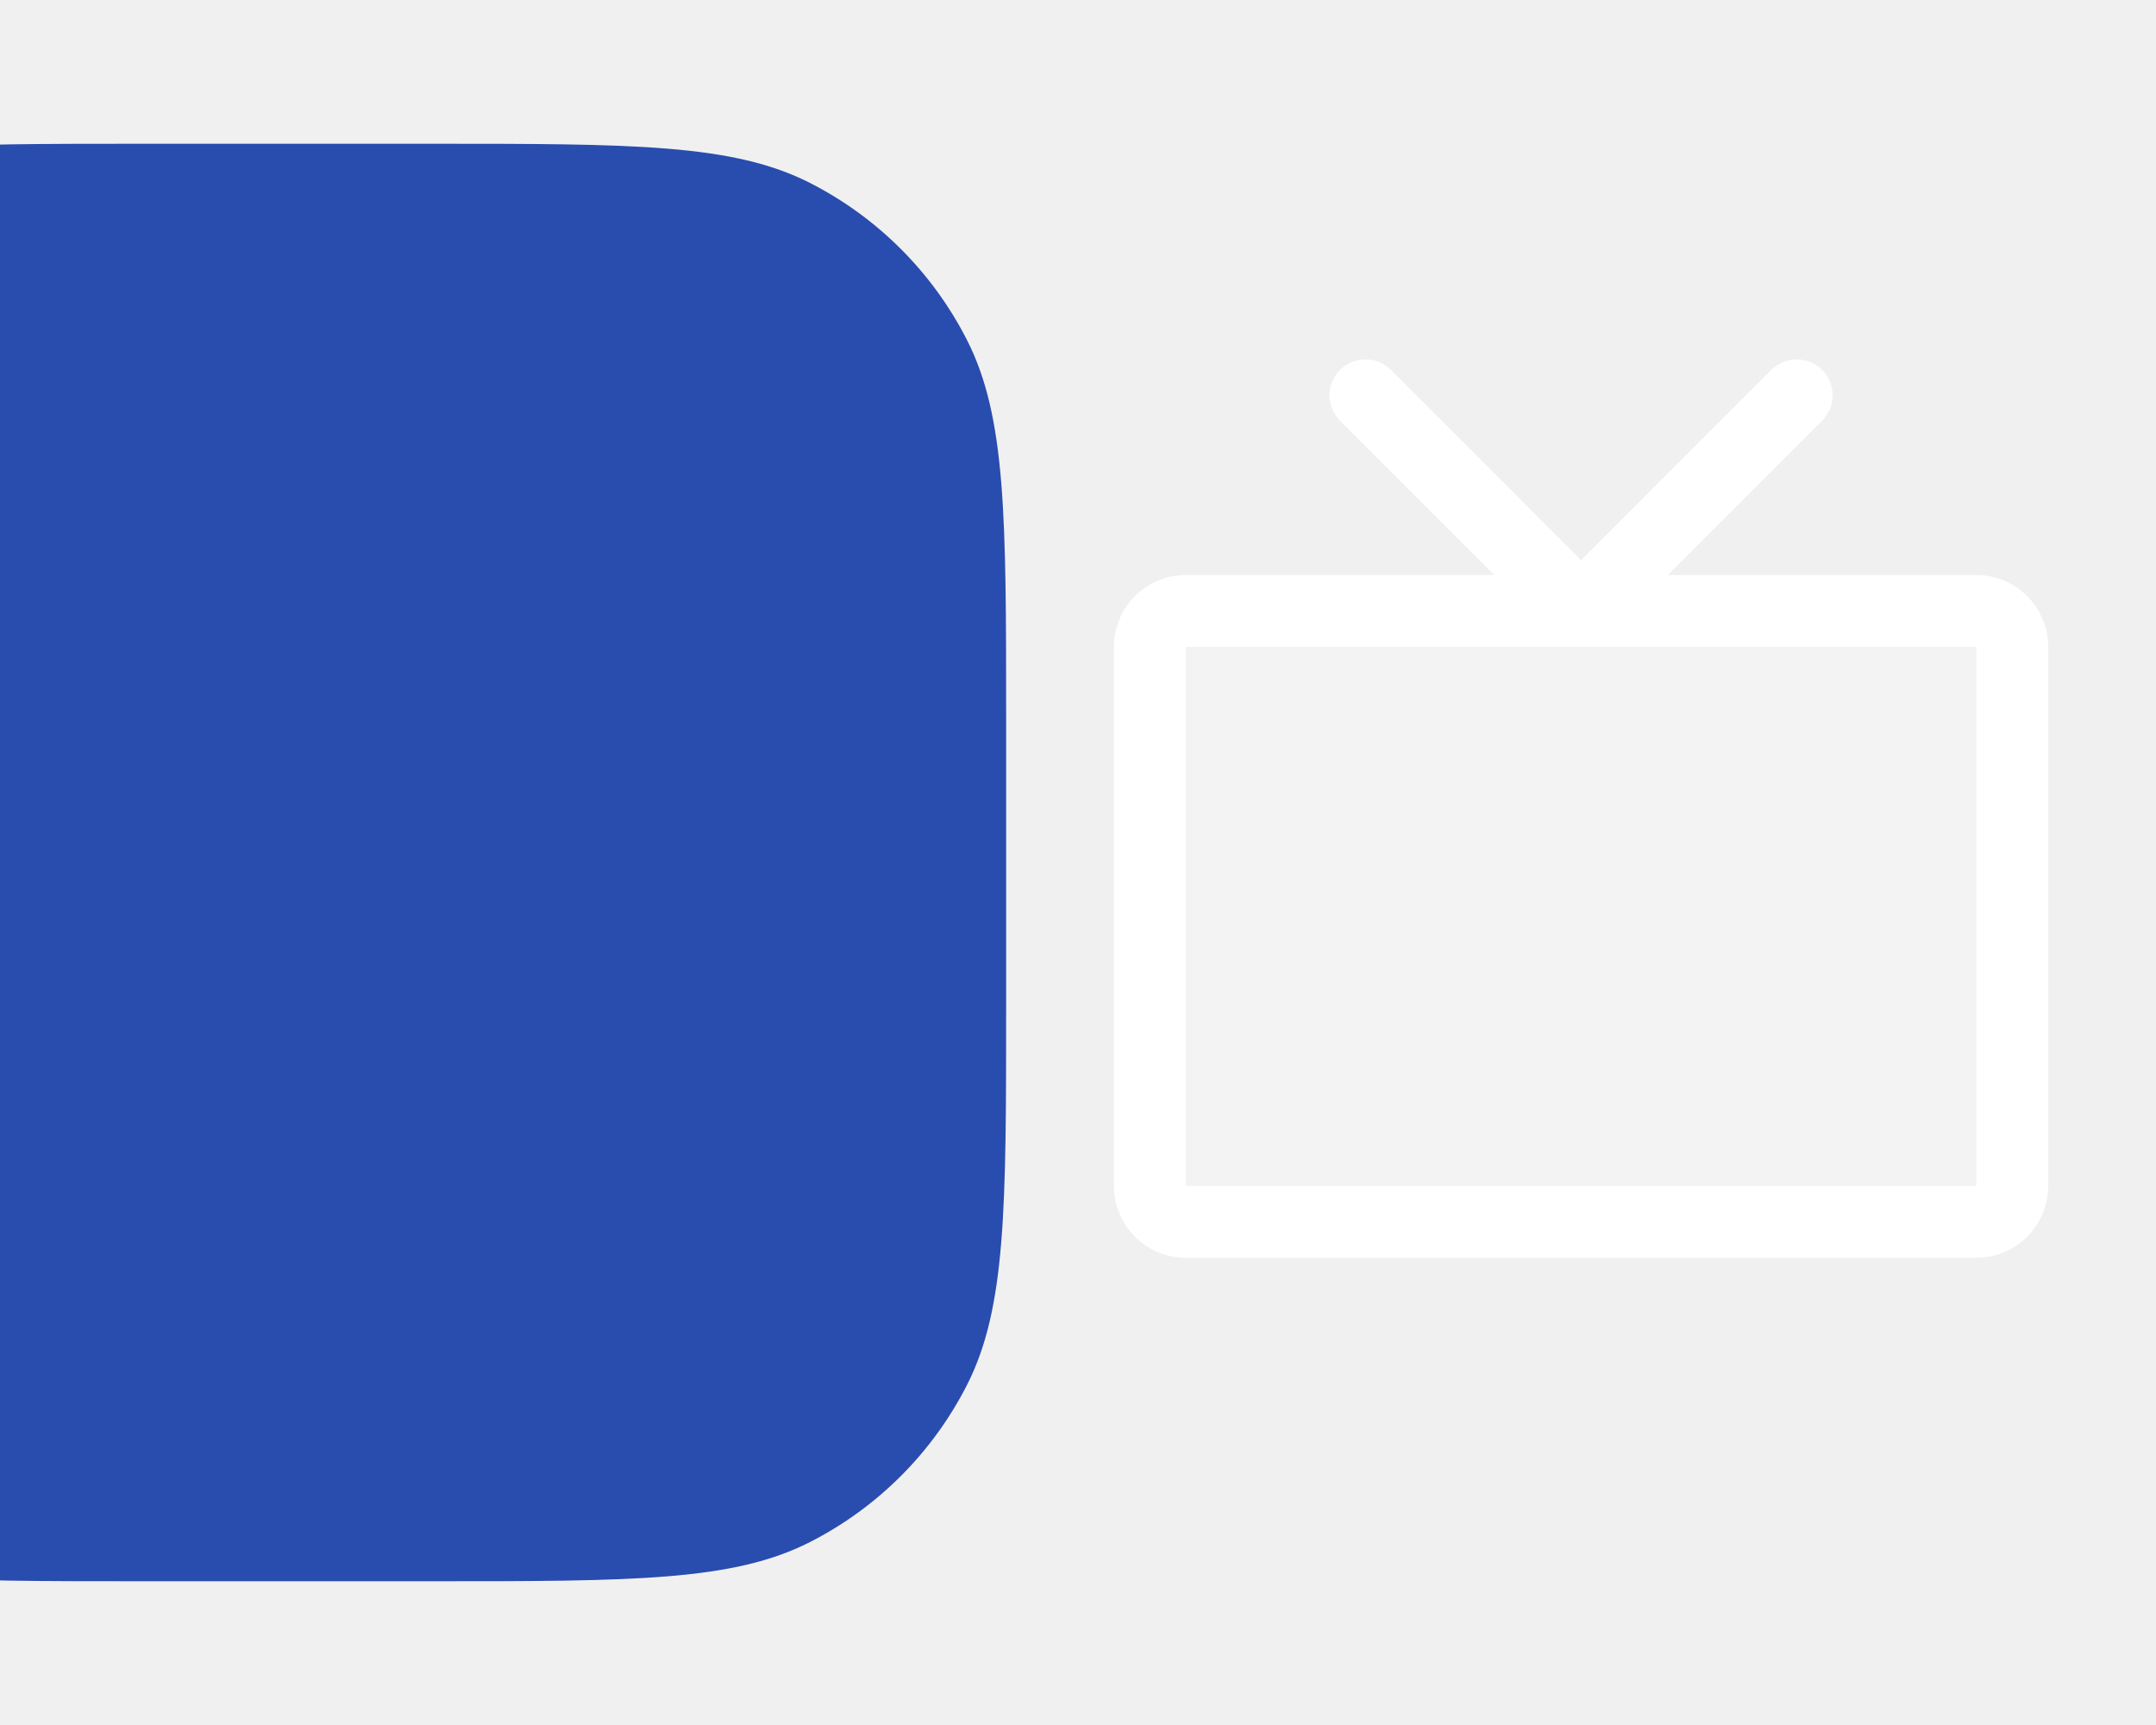
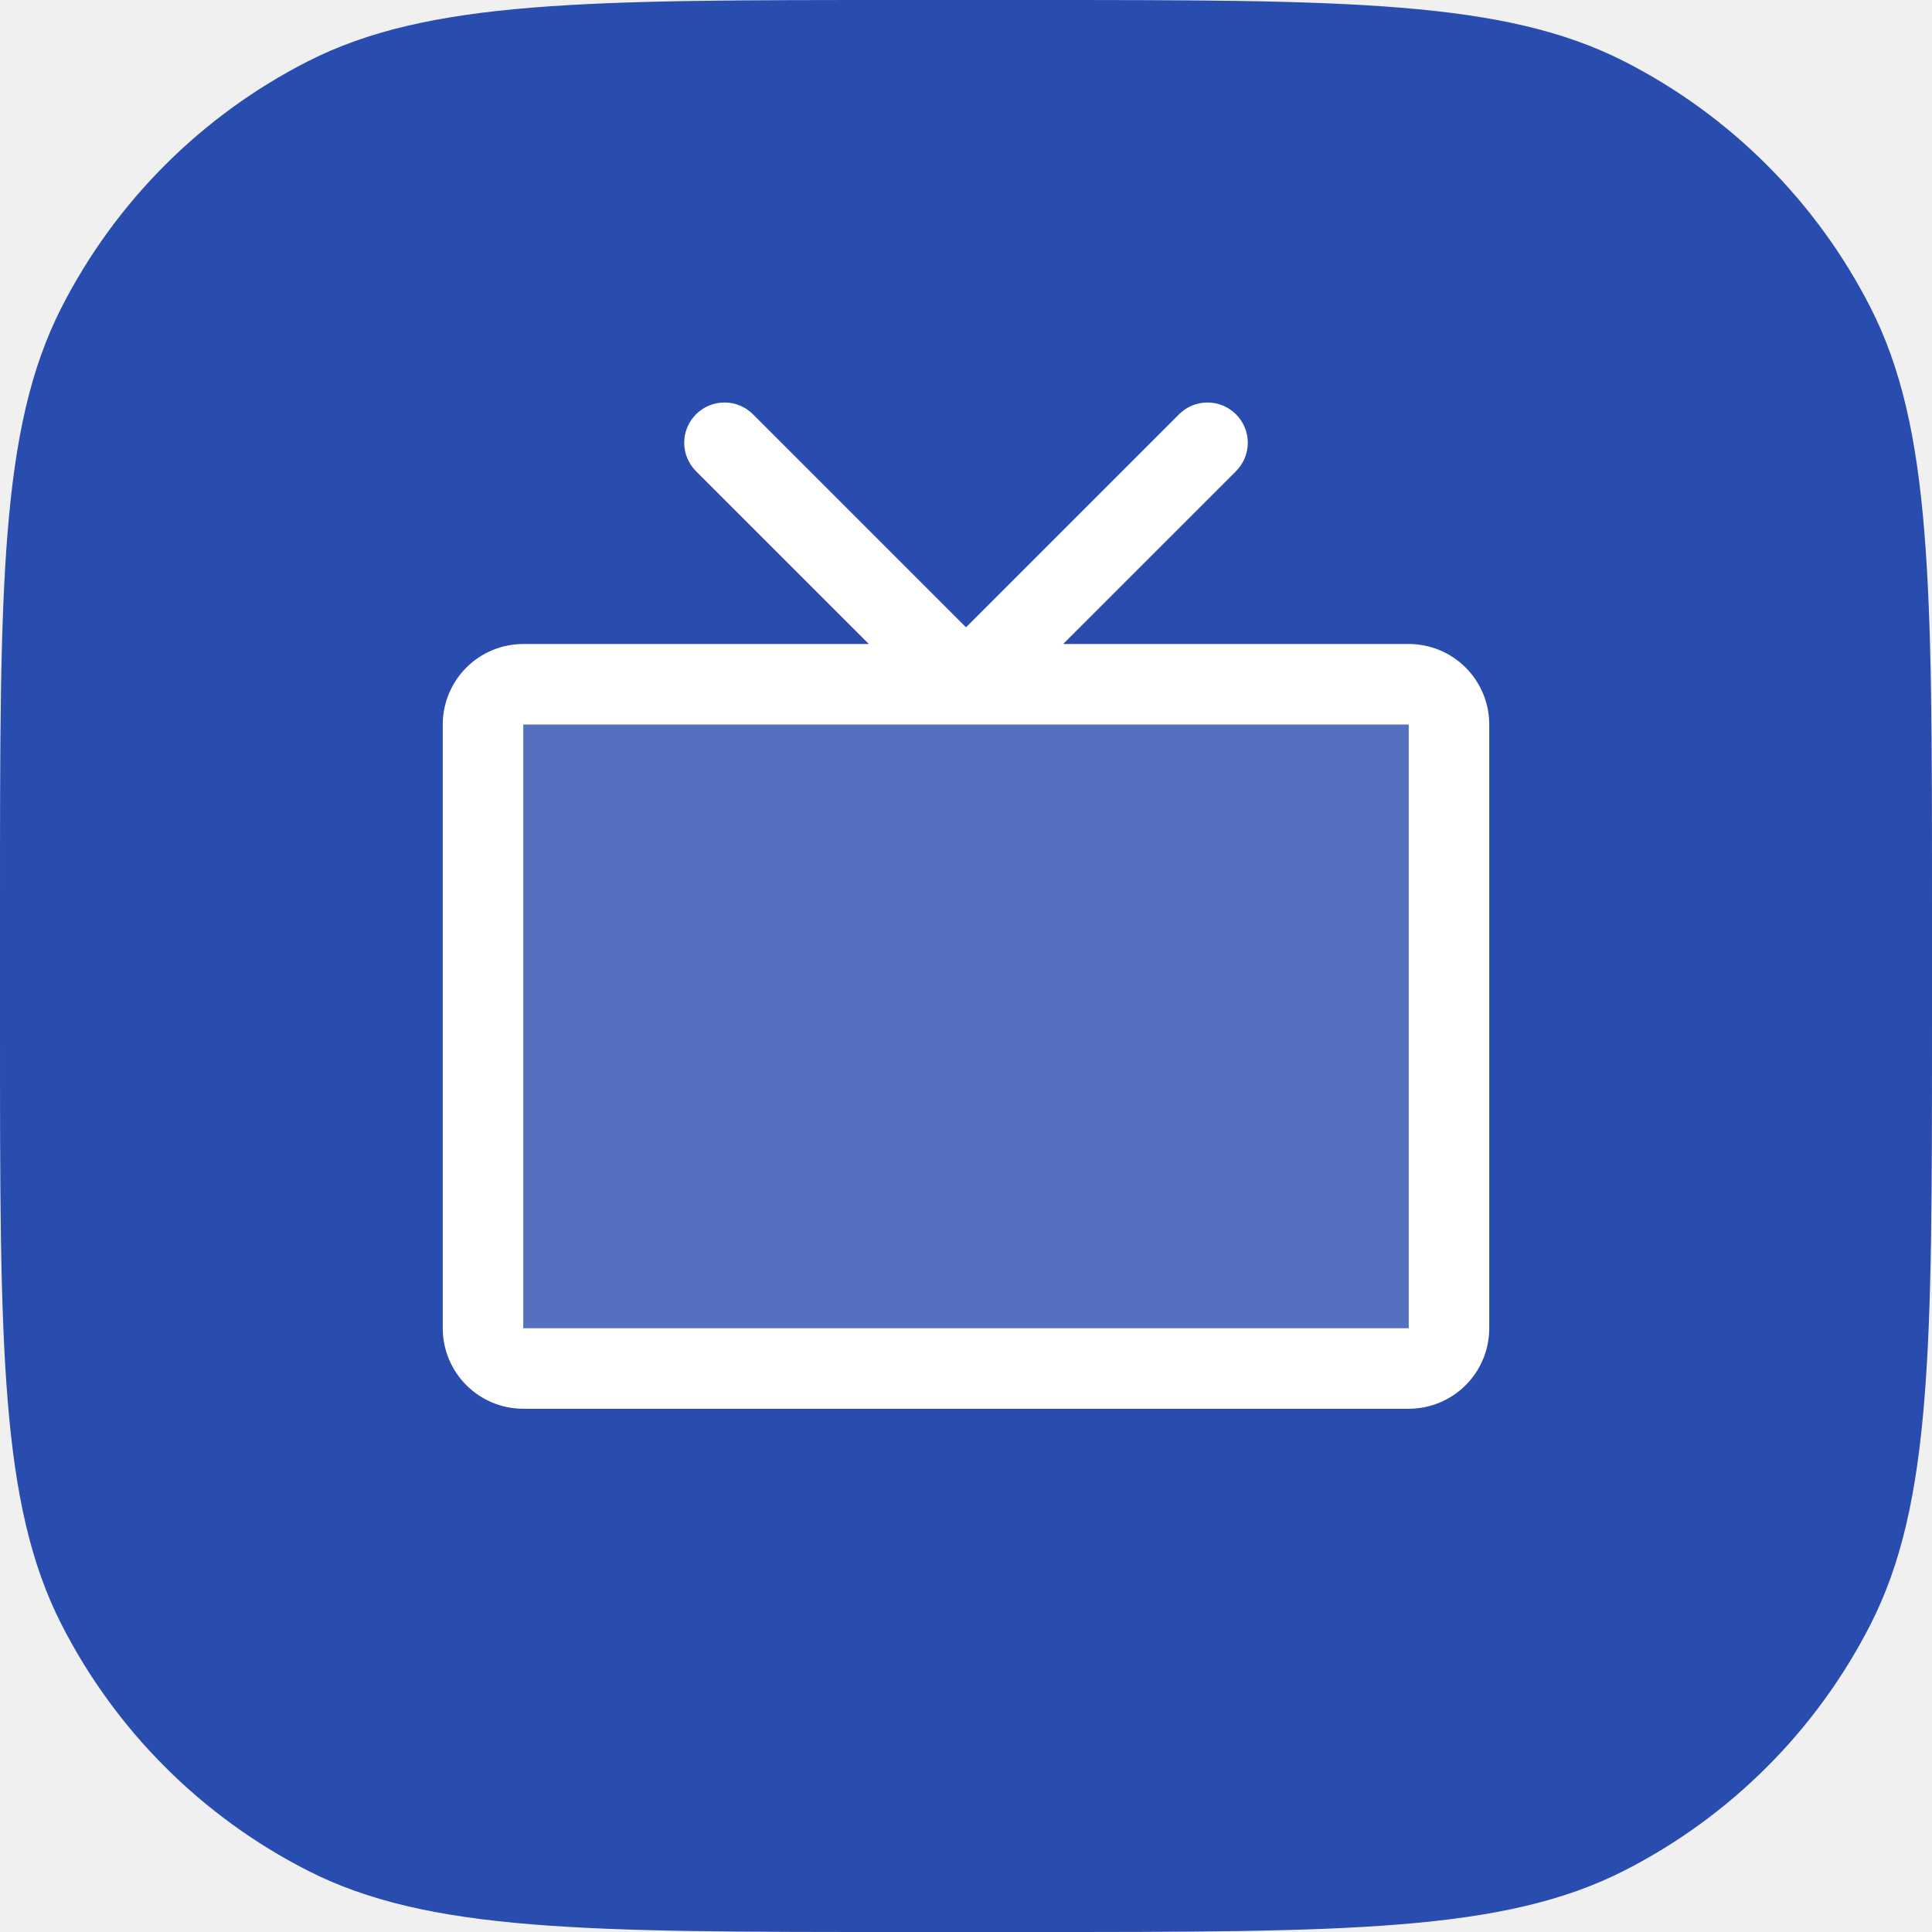
- <svg xmlns="http://www.w3.org/2000/svg" width="60" height="48" viewBox="0 0 60 48" fill="none">
-   <path d="M-12 20C-12 14.399 -12 11.599 -10.91 9.46C-9.951 7.578 -8.422 6.049 -6.54 5.09C-4.401 4 -1.601 4 4 4H12C17.601 4 20.401 4 22.54 5.09C24.422 6.049 25.951 7.578 26.91 9.46C28 11.599 28 14.399 28 20V28C28 33.6 28 36.401 26.91 38.54C25.951 40.422 24.422 41.951 22.54 42.91C20.401 44 17.601 44 12 44H4C-1.601 44 -4.401 44 -6.54 42.91C-8.422 41.951 -9.951 40.422 -10.91 38.54C-12 36.401 -12 33.6 -12 28V20Z" fill="#294CAF" />
-   <g clip-path="url(#clip0_933_5128)">
-     <path opacity="0.2" d="M56 18V33C56 33.265 55.895 33.52 55.707 33.707C55.52 33.895 55.265 34 55 34H33C32.735 34 32.48 33.895 32.293 33.707C32.105 33.52 32 33.265 32 33V18C32 17.735 32.105 17.48 32.293 17.293C32.48 17.105 32.735 17 33 17H55C55.265 17 55.52 17.105 55.707 17.293C55.895 17.48 56 17.735 56 18Z" fill="white" />
-     <path d="M55 16H46.414L50.708 11.708C50.895 11.52 51.001 11.265 51.001 11C51.001 10.735 50.895 10.48 50.708 10.293C50.52 10.105 50.265 10 50 10C49.735 10 49.48 10.105 49.292 10.293L44 15.586L38.708 10.293C38.615 10.2 38.504 10.126 38.383 10.076C38.261 10.025 38.131 10 38 10C37.869 10 37.739 10.025 37.617 10.076C37.496 10.126 37.385 10.2 37.292 10.293C37.105 10.48 36.999 10.735 36.999 11C36.999 11.265 37.105 11.52 37.292 11.708L41.586 16H33C32.47 16 31.961 16.211 31.586 16.586C31.211 16.961 31 17.47 31 18V33C31 33.531 31.211 34.039 31.586 34.414C31.961 34.789 32.47 35 33 35H55C55.53 35 56.039 34.789 56.414 34.414C56.789 34.039 57 33.531 57 33V18C57 17.47 56.789 16.961 56.414 16.586C56.039 16.211 55.53 16 55 16ZM55 33H33V18H55V33Z" fill="white" />
+ <svg xmlns="http://www.w3.org/2000/svg" width="48" height="48" viewBox="0 0 48 48" fill="none">
+   <path d="M0 22.4C0 14.559 0 10.639 1.526 7.644C2.868 5.01 5.01 2.868 7.644 1.526C10.639 0 14.559 0 22.4 0H25.6C33.441 0 37.361 0 40.356 1.526C42.99 2.868 45.132 5.01 46.474 7.644C48 10.639 48 14.559 48 22.4V25.6C48 33.441 48 37.361 46.474 40.356C45.132 42.99 42.99 45.132 40.356 46.474C37.361 48 33.441 48 25.6 48H22.4C14.559 48 10.639 48 7.644 46.474C5.01 45.132 2.868 42.99 1.526 40.356C0 37.361 0 33.441 0 25.6V22.4Z" fill="#294CAF" />
+   <g clip-path="url(#clip0_428_1740)">
+     <path opacity="0.2" d="M36 18V33C36 33.265 35.895 33.52 35.707 33.707C35.52 33.895 35.265 34 35 34H13C12.735 34 12.48 33.895 12.293 33.707C12.105 33.52 12 33.265 12 33V18C12 17.735 12.105 17.48 12.293 17.293C12.48 17.105 12.735 17 13 17H35C35.265 17 35.52 17.105 35.707 17.293C35.895 17.48 36 17.735 36 18Z" fill="white" />
+     <path d="M35 16H26.414L30.707 11.708C30.895 11.52 31.001 11.265 31.001 11C31.001 10.735 30.895 10.48 30.707 10.293C30.52 10.105 30.265 10 30 10C29.735 10 29.48 10.105 29.293 10.293L24 15.586L18.707 10.293C18.615 10.2 18.504 10.126 18.383 10.076C18.262 10.025 18.131 10 18 10C17.869 10 17.738 10.025 17.617 10.076C17.496 10.126 17.385 10.2 17.293 10.293C17.105 10.48 16.999 10.735 16.999 11C16.999 11.265 17.105 11.52 17.293 11.708L21.586 16H13C12.47 16 11.961 16.211 11.586 16.586C11.211 16.961 11 17.47 11 18V33C11 33.531 11.211 34.039 11.586 34.414C11.961 34.789 12.47 35 13 35H35C35.53 35 36.039 34.789 36.414 34.414C36.789 34.039 37 33.531 37 33V18C37 17.47 36.789 16.961 36.414 16.586C36.039 16.211 35.53 16 35 16ZM35 33H13V18H35V33Z" fill="white" />
  </g>
  <defs>
-     <clipPath id="clip0_933_5128">
-       <rect width="32" height="32" fill="white" transform="translate(28 8)" />
+     <clipPath id="clip0_428_1740">
+       <rect width="32" height="32" fill="white" transform="translate(8 8)" />
    </clipPath>
  </defs>
</svg>
